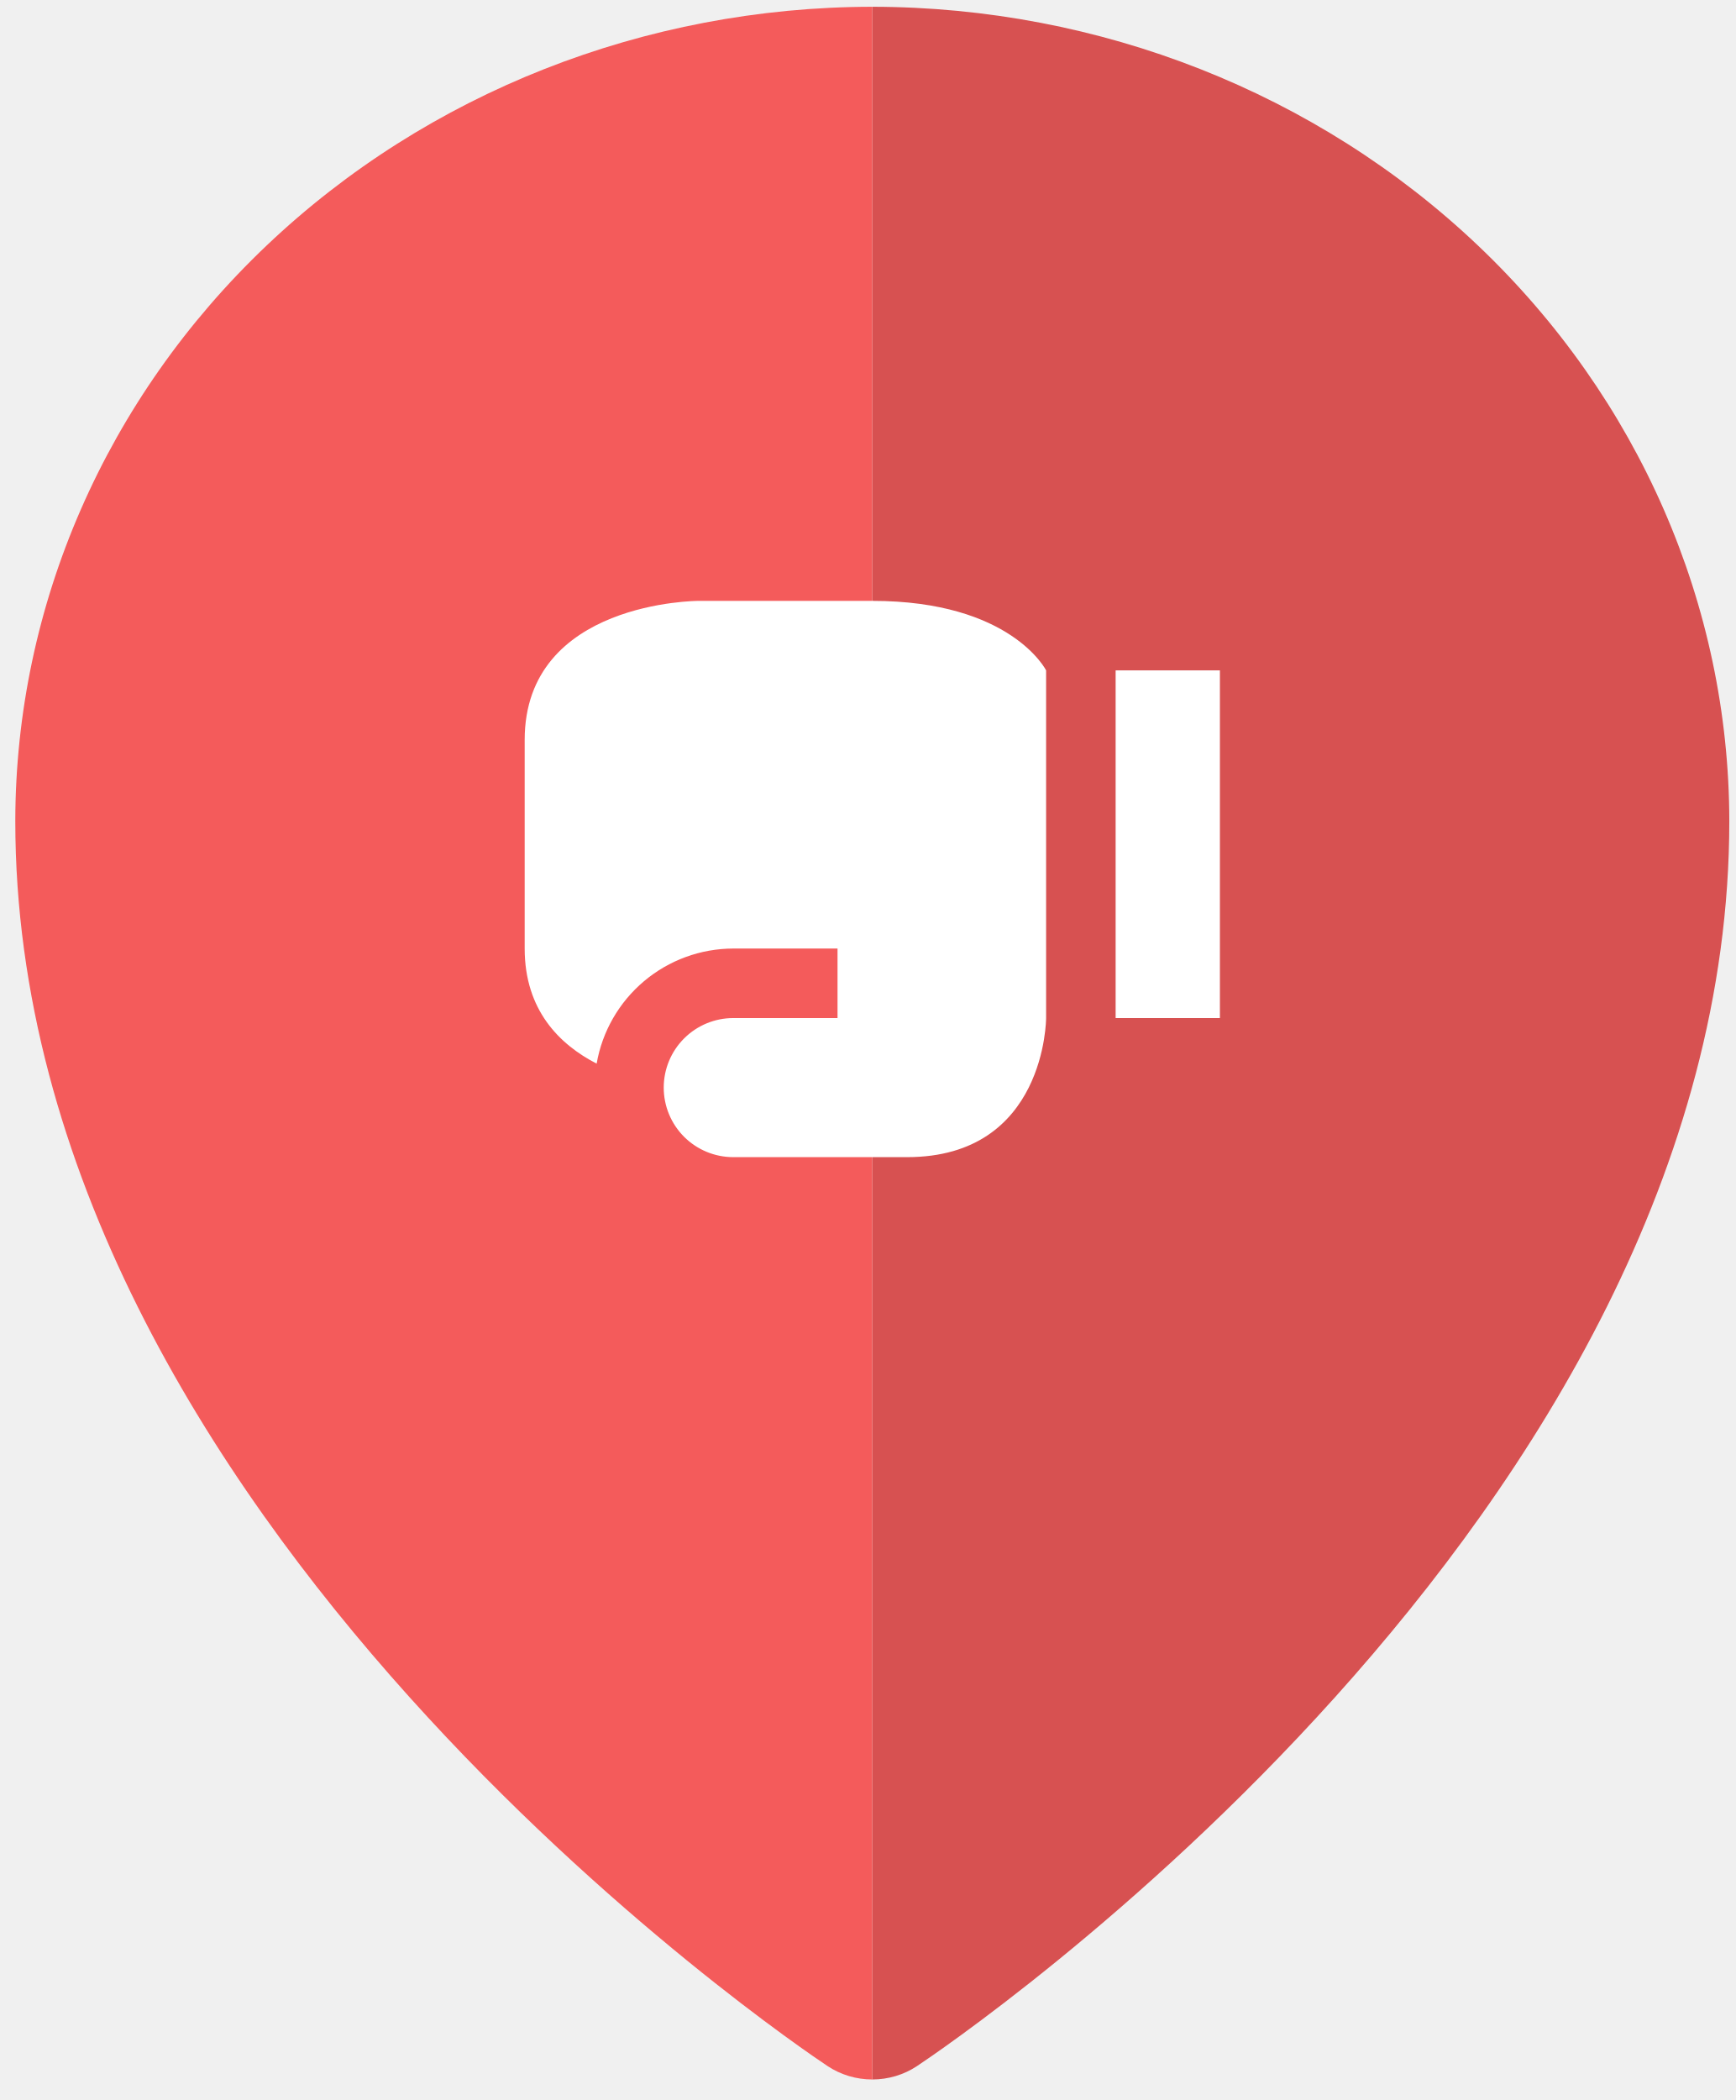
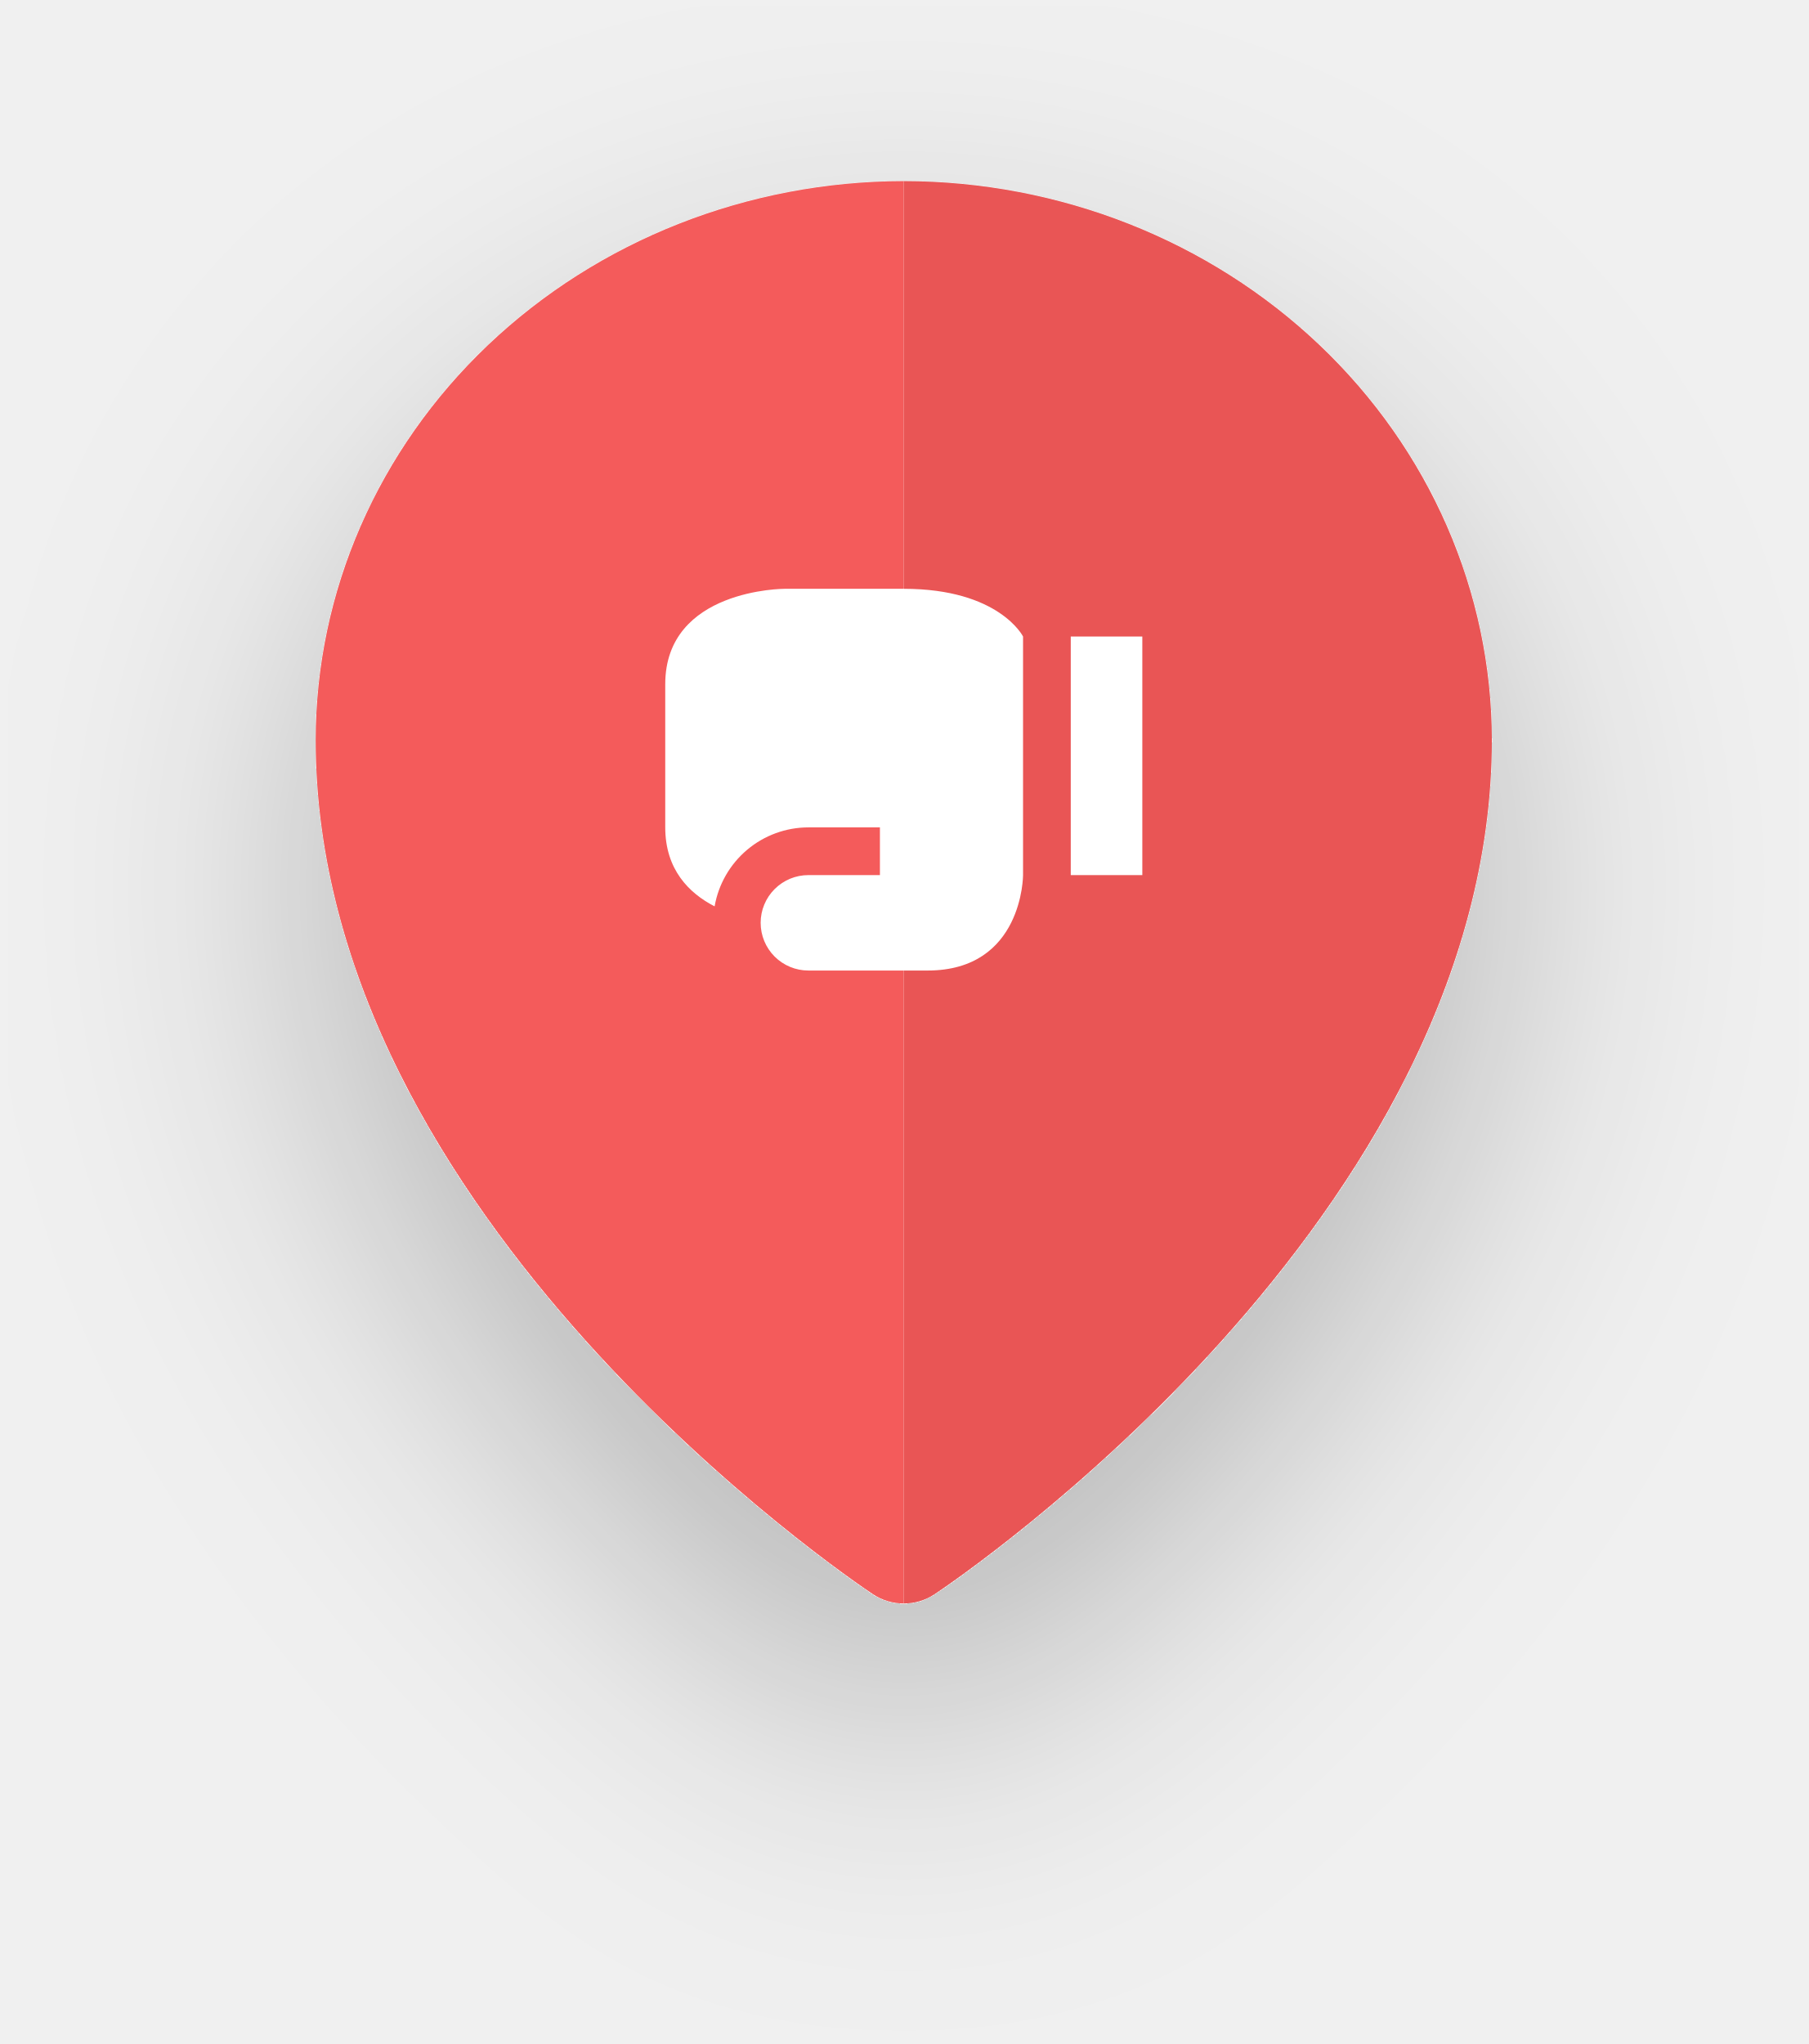
- <svg xmlns="http://www.w3.org/2000/svg" width="81" height="98" viewBox="0 0 81 98" fill="none">
-   <path fill-rule="evenodd" clip-rule="evenodd" d="M40.714 0.316C51.319 0.327 61.486 4.335 68.985 11.459C76.484 18.582 80.702 28.241 80.714 38.316C80.714 70.832 44.35 95.389 42.8 96.417C42.189 96.824 41.46 97.042 40.714 97.042L40.714 0.316Z" fill="#D75151" />
-   <path fill-rule="evenodd" clip-rule="evenodd" d="M40.714 0.316C30.109 0.327 19.942 4.335 12.443 11.459C4.944 18.582 0.726 28.241 0.714 38.316C0.714 70.832 37.078 95.389 38.627 96.417C39.239 96.824 39.967 97.042 40.714 97.042L40.714 0.316Z" fill="#F45B5B" />
-   <path d="M52.071 47.51V31.285H56.938V47.51H52.071ZM40.714 28.041H32.602C32.602 28.041 24.489 28.041 24.489 34.53V44.265C24.489 47.137 26.112 48.743 27.848 49.636C28.109 48.134 28.892 46.772 30.058 45.79C31.224 44.807 32.699 44.268 34.224 44.265H39.091V47.51H34.224C33.363 47.51 32.538 47.852 31.929 48.461C31.321 49.069 30.979 49.894 30.979 50.755C30.979 51.616 31.321 52.441 31.929 53.05C32.538 53.658 33.363 54 34.224 54H42.336C48.826 54 48.826 47.51 48.826 47.51V31.285C48.826 31.285 47.204 28.041 40.714 28.041Z" fill="white" />
+ <svg xmlns="http://www.w3.org/2000/svg" width="123" height="139" viewBox="0 0 123 139" fill="none">
+   <g filter="url(#filter0_d_1289_861)">
+     <path fill-rule="evenodd" clip-rule="evenodd" d="M61.472 12.316C72.077 12.327 82.245 16.335 89.743 23.459C97.242 30.582 101.46 40.241 101.472 50.316C101.472 82.832 65.109 107.389 63.559 108.417C62.947 108.824 62.219 109.042 61.472 109.042L61.472 12.316Z" fill="#E95555" />
+     <path fill-rule="evenodd" clip-rule="evenodd" d="M61.472 12.316C50.867 12.327 40.7 16.335 33.201 23.459C25.703 30.582 21.484 40.241 21.472 50.316C21.472 82.832 57.836 107.389 59.386 108.417C59.998 108.824 60.726 109.042 61.472 109.042L61.472 12.316Z" fill="#F45B5B" />
+     <path d="M72.83 59.51V43.285H77.697V59.51H72.83ZM61.472 40.041H53.36C53.36 40.041 45.248 40.041 45.248 46.53V56.265C45.248 59.137 46.87 60.743 48.606 61.636C48.868 60.134 49.651 58.772 50.817 57.79C51.983 56.807 53.458 56.268 54.983 56.265H59.85V59.51H54.983C54.122 59.51 53.297 59.852 52.688 60.461C52.079 61.069 51.737 61.894 51.737 62.755C51.737 63.616 52.079 64.441 52.688 65.05C53.297 65.658 54.122 66 54.983 66H63.095C69.585 66 69.585 59.51 69.585 59.51V43.285C69.585 43.285 67.962 40.041 61.472 40.041Z" fill="white" />
+   </g>
+   <defs>
+     <filter id="filter0_d_1289_861" x="0.572" y="0.416" width="121.8" height="138.526" filterUnits="userSpaceOnUse" color-interpolation-filters="sRGB">
+       <feFlood flood-opacity="0" result="BackgroundImageFix" />
+       <feColorMatrix in="SourceAlpha" type="matrix" values="0 0 0 0 0 0 0 0 0 0 0 0 0 0 0 0 0 0 127 0" result="hardAlpha" />
+       <feOffset dy="9" />
+       <feGaussianBlur stdDeviation="10.45" />
+       <feComposite in2="hardAlpha" operator="out" />
+       <feColorMatrix type="matrix" values="0 0 0 0 0 0 0 0 0 0 0 0 0 0 0 0 0 0 0.25 0" />
+       <feBlend mode="normal" in2="BackgroundImageFix" result="effect1_dropShadow_1289_861" />
+       <feBlend mode="normal" in="SourceGraphic" in2="effect1_dropShadow_1289_861" result="shape" />
+     </filter>
+   </defs>
</svg>
